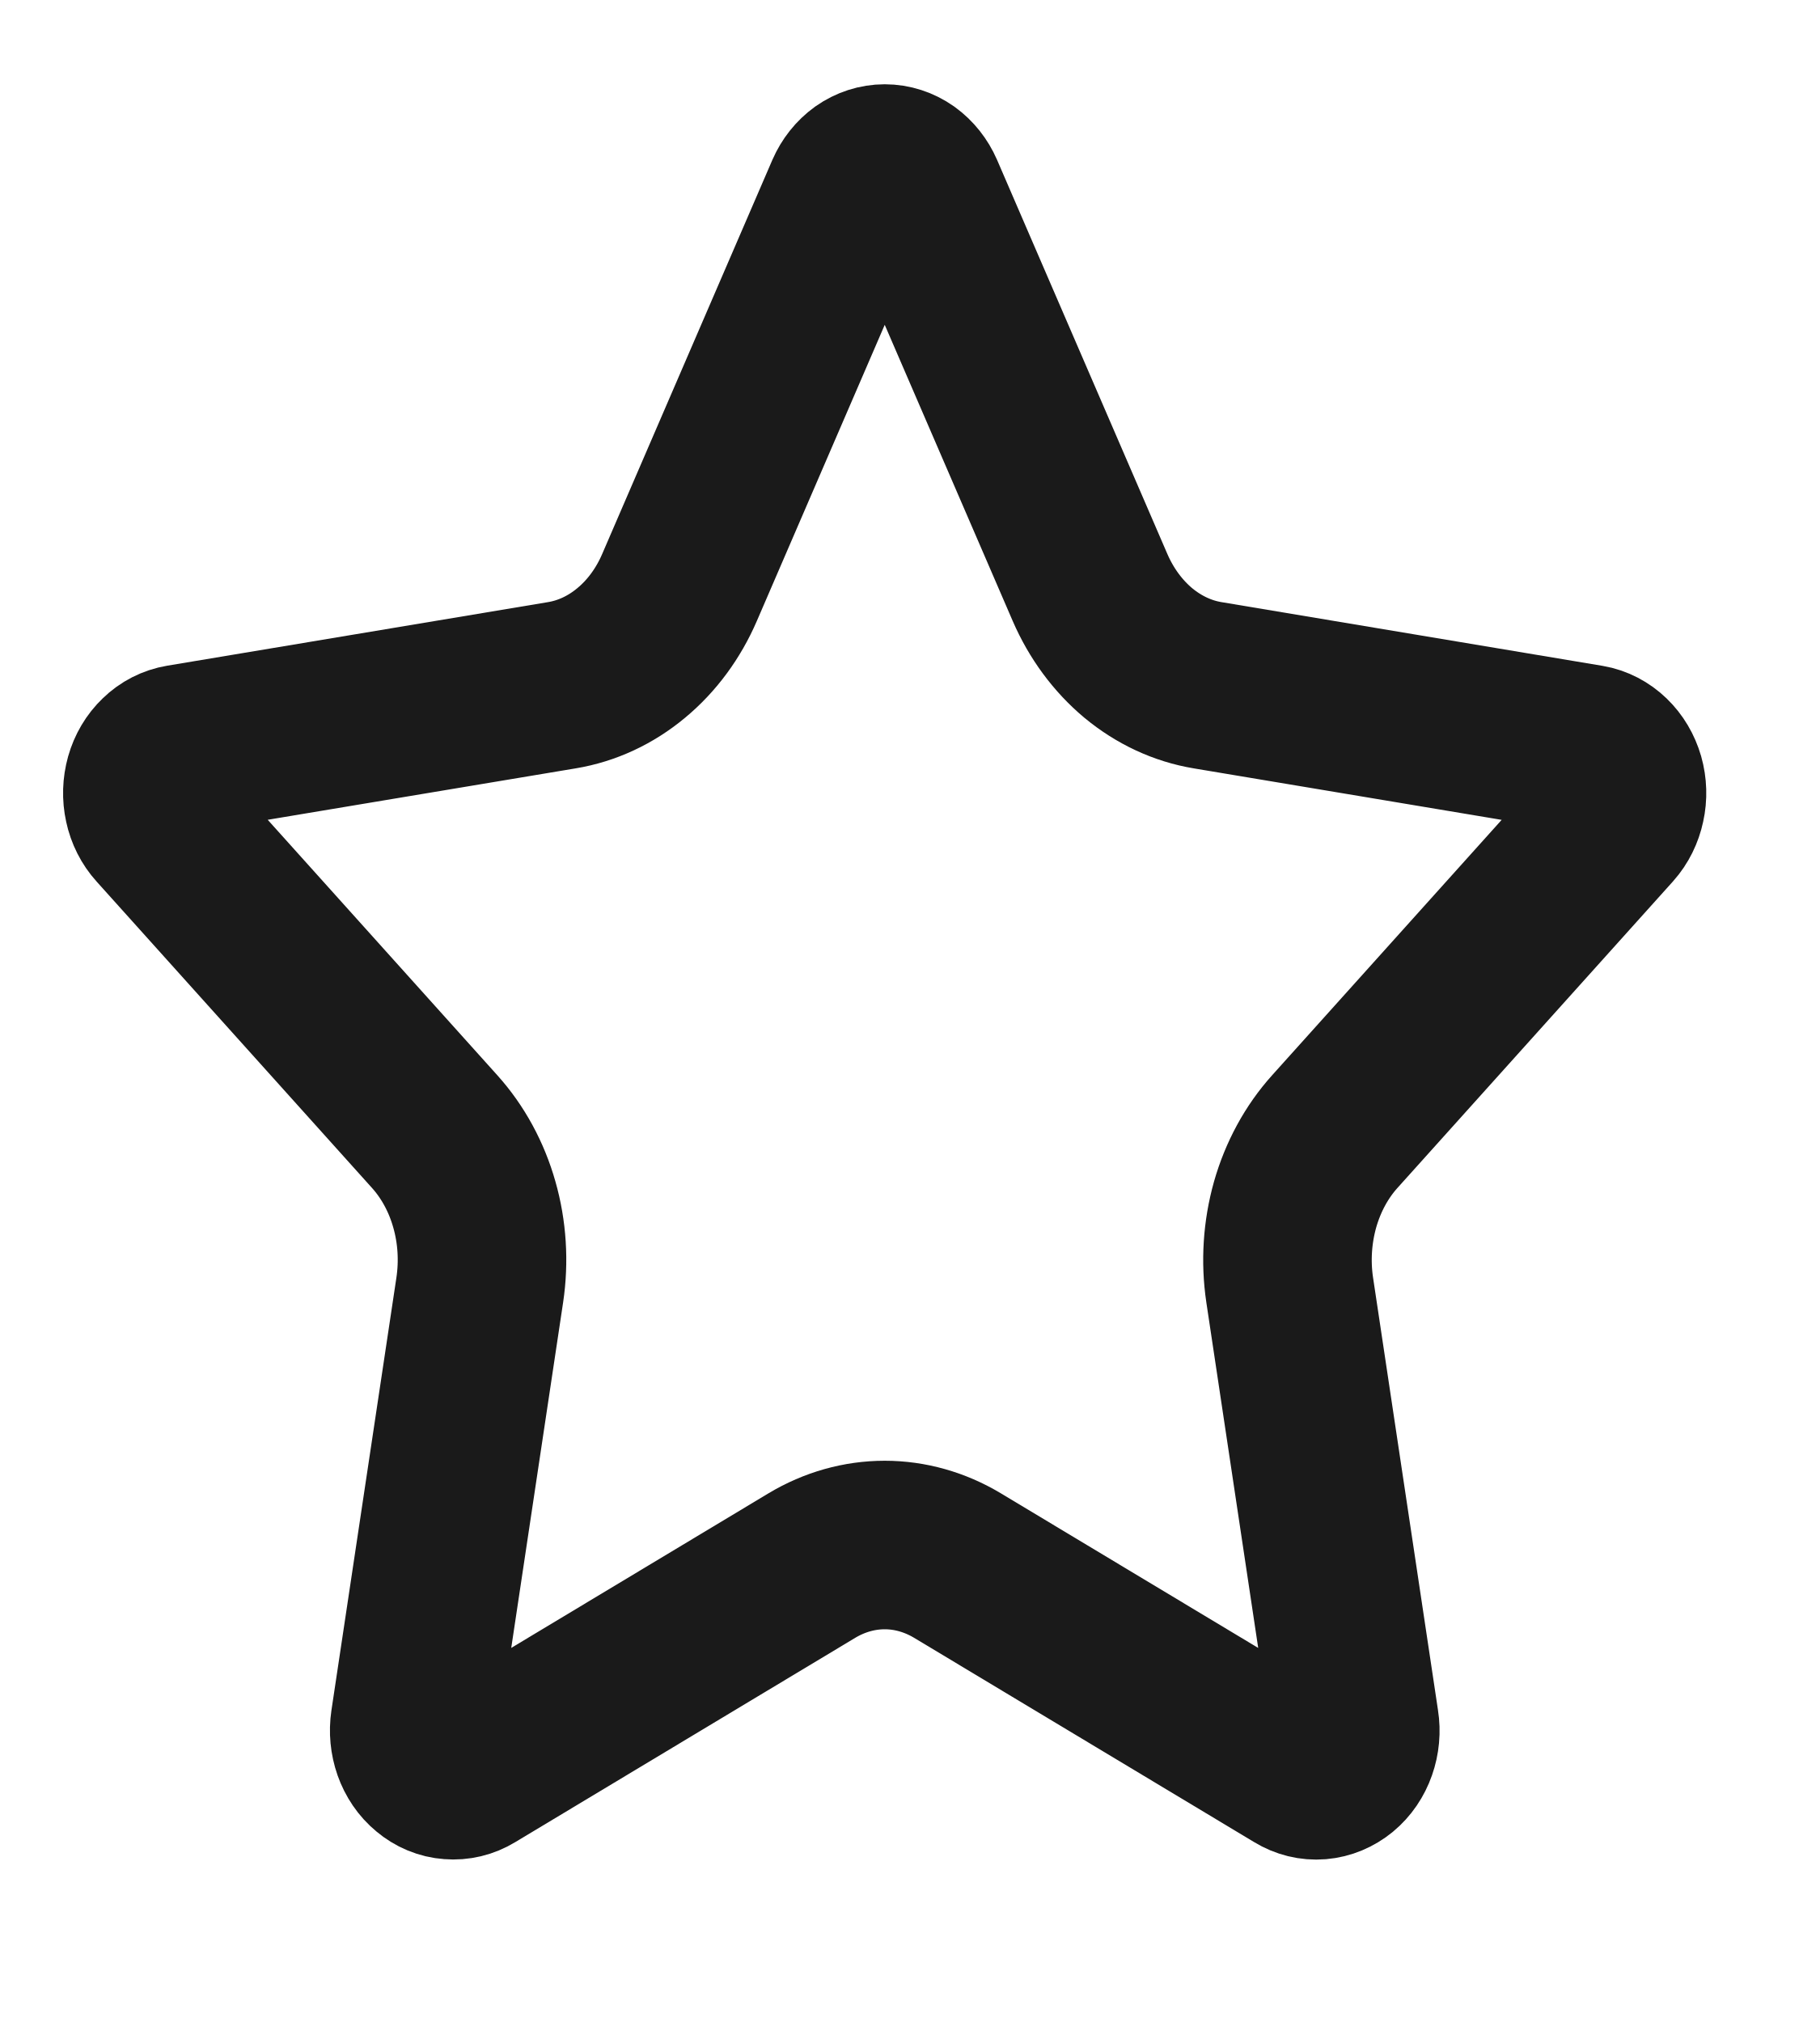
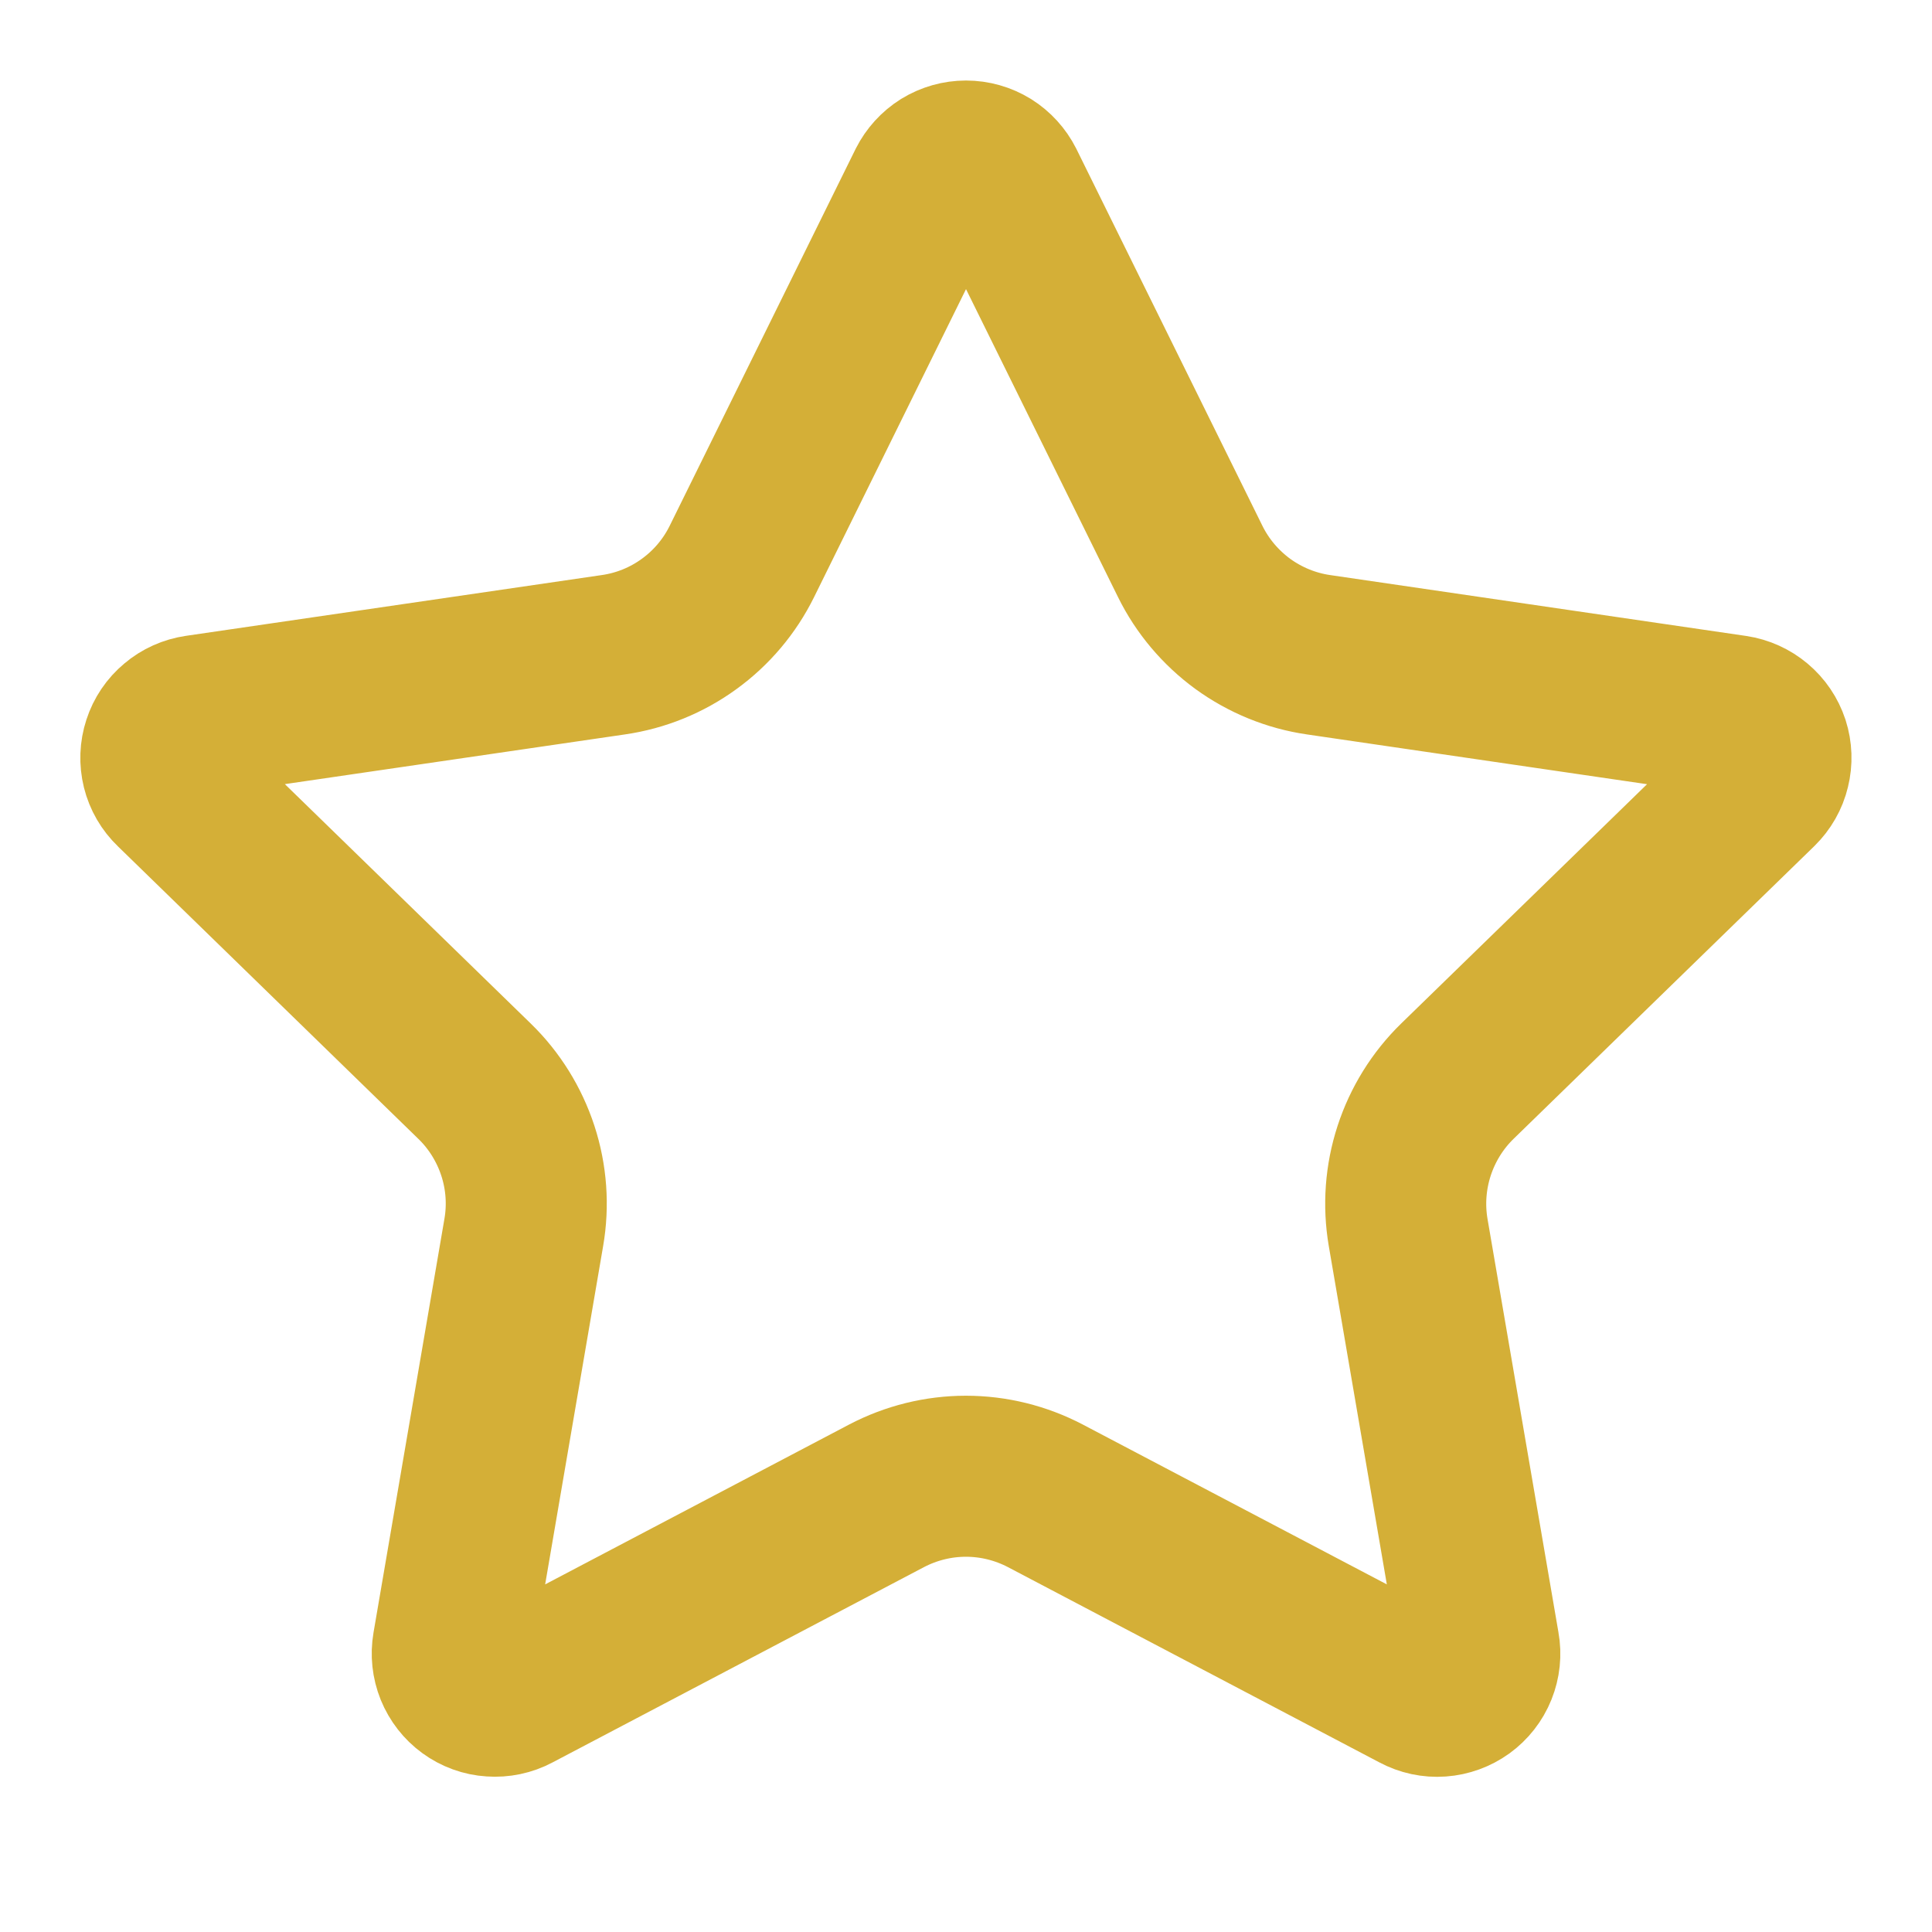
- <svg xmlns="http://www.w3.org/2000/svg" width="18" height="20" viewBox="0 0 18 20" fill="none">
-   <path d="M8.404 1.912C8.436 1.839 8.485 1.777 8.546 1.733C8.607 1.69 8.678 1.667 8.75 1.667C8.822 1.667 8.893 1.69 8.954 1.733C9.015 1.777 9.064 1.839 9.096 1.912L10.781 5.812C10.892 6.068 11.056 6.29 11.258 6.459C11.461 6.627 11.696 6.737 11.944 6.778L15.711 7.408C15.782 7.42 15.849 7.455 15.904 7.508C15.959 7.561 16 7.63 16.023 7.709C16.045 7.787 16.048 7.871 16.03 7.951C16.013 8.031 15.977 8.104 15.925 8.162L13.201 11.193C13.021 11.393 12.887 11.64 12.809 11.913C12.732 12.186 12.713 12.476 12.755 12.758L13.398 17.042C13.411 17.123 13.403 17.207 13.376 17.284C13.349 17.361 13.304 17.427 13.245 17.476C13.186 17.524 13.117 17.553 13.045 17.559C12.972 17.565 12.9 17.547 12.836 17.508L9.469 15.485C9.247 15.352 9 15.282 8.75 15.282C8.499 15.282 8.252 15.352 8.03 15.485L4.664 17.508C4.6 17.547 4.528 17.564 4.456 17.558C4.383 17.553 4.314 17.524 4.256 17.475C4.197 17.427 4.152 17.36 4.125 17.284C4.098 17.207 4.09 17.123 4.102 17.042L4.745 12.759C4.787 12.476 4.769 12.186 4.691 11.913C4.614 11.641 4.479 11.393 4.299 11.193L1.575 8.162C1.523 8.105 1.486 8.032 1.469 7.952C1.451 7.871 1.454 7.787 1.476 7.708C1.498 7.63 1.539 7.56 1.595 7.507C1.65 7.453 1.718 7.419 1.789 7.407L5.556 6.778C5.804 6.737 6.039 6.628 6.242 6.459C6.445 6.291 6.609 6.069 6.72 5.812L8.404 1.912Z" stroke="#1A1A1A" stroke-width="1.667" stroke-linecap="round" stroke-linejoin="round" />
+ <svg xmlns="http://www.w3.org/2000/svg" width="20" height="20" viewBox="0 0 20 20" fill="none">
+   <path d="M9.604 1.912C9.641 1.839 9.697 1.777 9.767 1.733C9.837 1.69 9.918 1.667 10 1.667C10.082 1.667 10.163 1.69 10.233 1.733C10.303 1.777 10.359 1.839 10.396 1.912L12.321 5.812C12.447 6.068 12.635 6.29 12.866 6.459C13.098 6.627 13.367 6.737 13.65 6.778L17.955 7.408C18.036 7.42 18.113 7.455 18.176 7.508C18.239 7.561 18.286 7.63 18.312 7.709C18.337 7.787 18.34 7.871 18.32 7.951C18.301 8.031 18.259 8.104 18.2 8.162L15.086 11.193C14.881 11.393 14.728 11.64 14.639 11.913C14.55 12.186 14.529 12.476 14.577 12.758L15.312 17.042C15.327 17.123 15.318 17.207 15.287 17.284C15.256 17.361 15.204 17.427 15.137 17.476C15.07 17.524 14.991 17.553 14.908 17.559C14.825 17.565 14.743 17.547 14.67 17.508L10.822 15.485C10.568 15.352 10.286 15.282 9.999 15.282C9.713 15.282 9.431 15.352 9.177 15.485L5.33 17.508C5.257 17.547 5.174 17.564 5.092 17.558C5.009 17.553 4.93 17.524 4.863 17.475C4.797 17.427 4.745 17.36 4.714 17.284C4.683 17.207 4.674 17.123 4.688 17.042L5.422 12.759C5.471 12.476 5.45 12.186 5.361 11.913C5.272 11.641 5.119 11.393 4.913 11.193L1.8 8.162C1.74 8.105 1.698 8.032 1.678 7.952C1.658 7.871 1.661 7.787 1.687 7.708C1.712 7.63 1.759 7.56 1.823 7.507C1.886 7.453 1.963 7.419 2.045 7.407L6.349 6.778C6.633 6.737 6.902 6.628 7.134 6.459C7.366 6.291 7.553 6.069 7.68 5.812L9.604 1.912Z" stroke="#D4AF37" stroke-width="1.667" stroke-linecap="round" stroke-linejoin="round" />
</svg>
